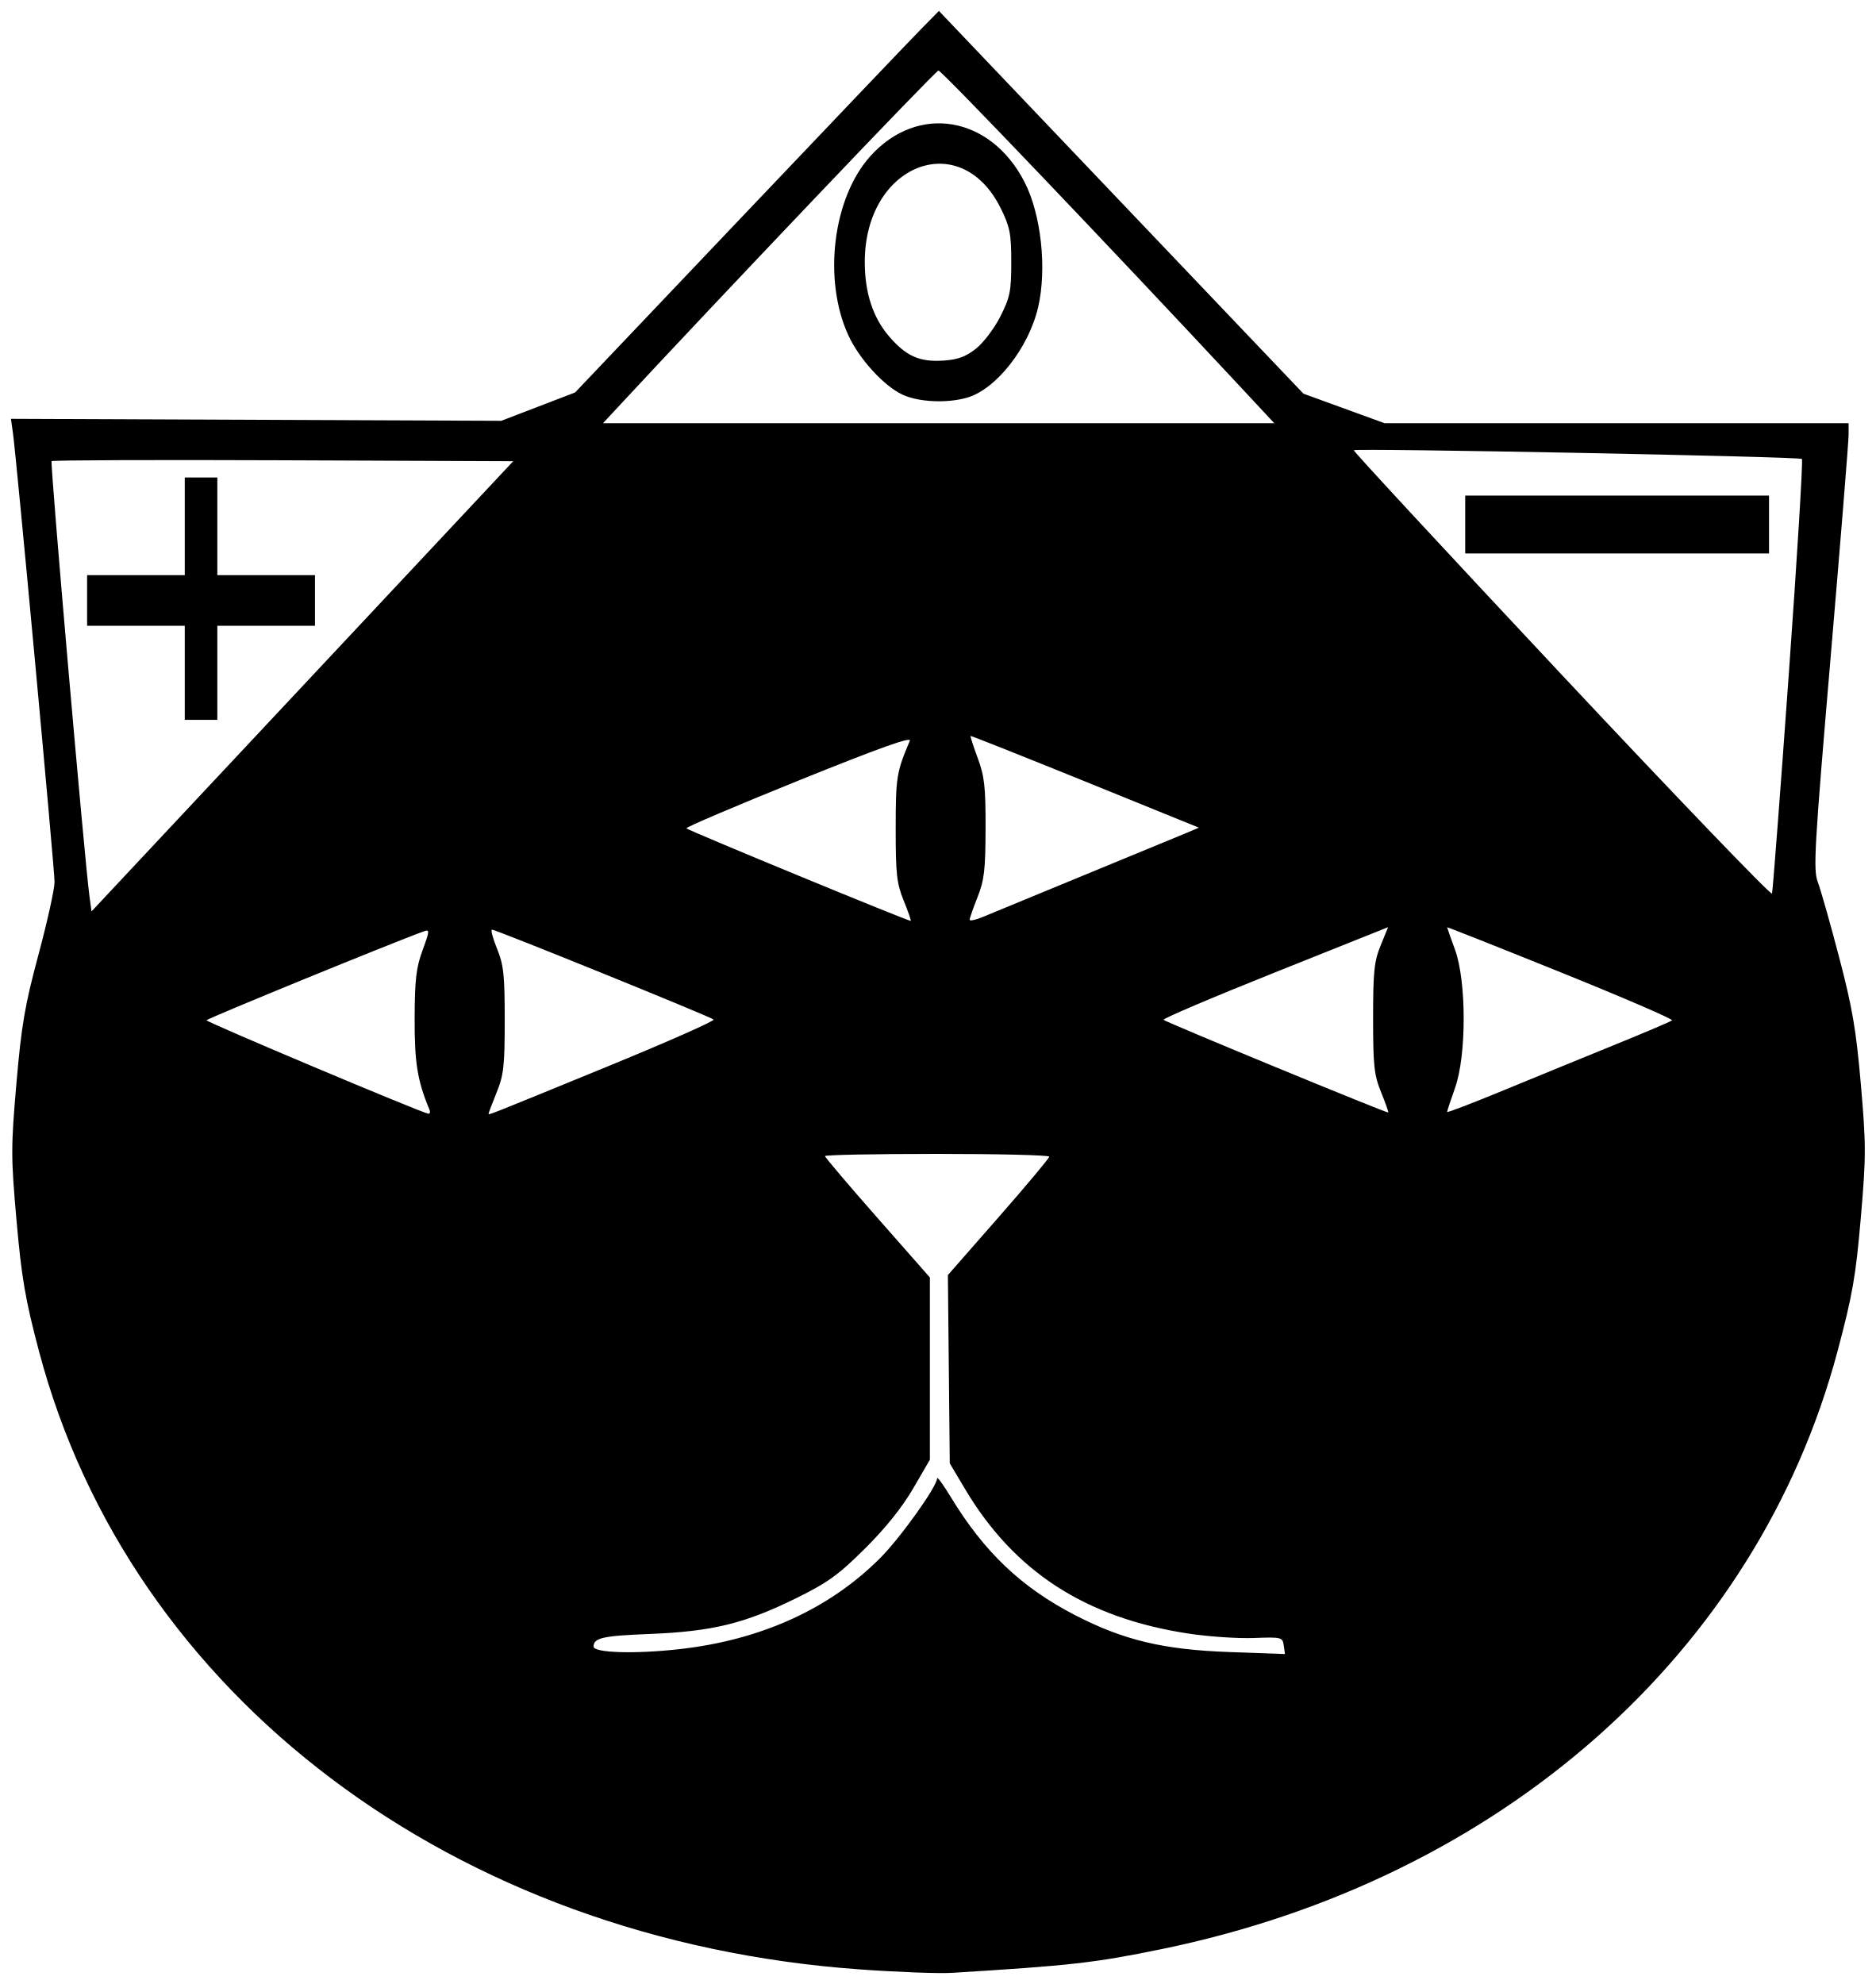
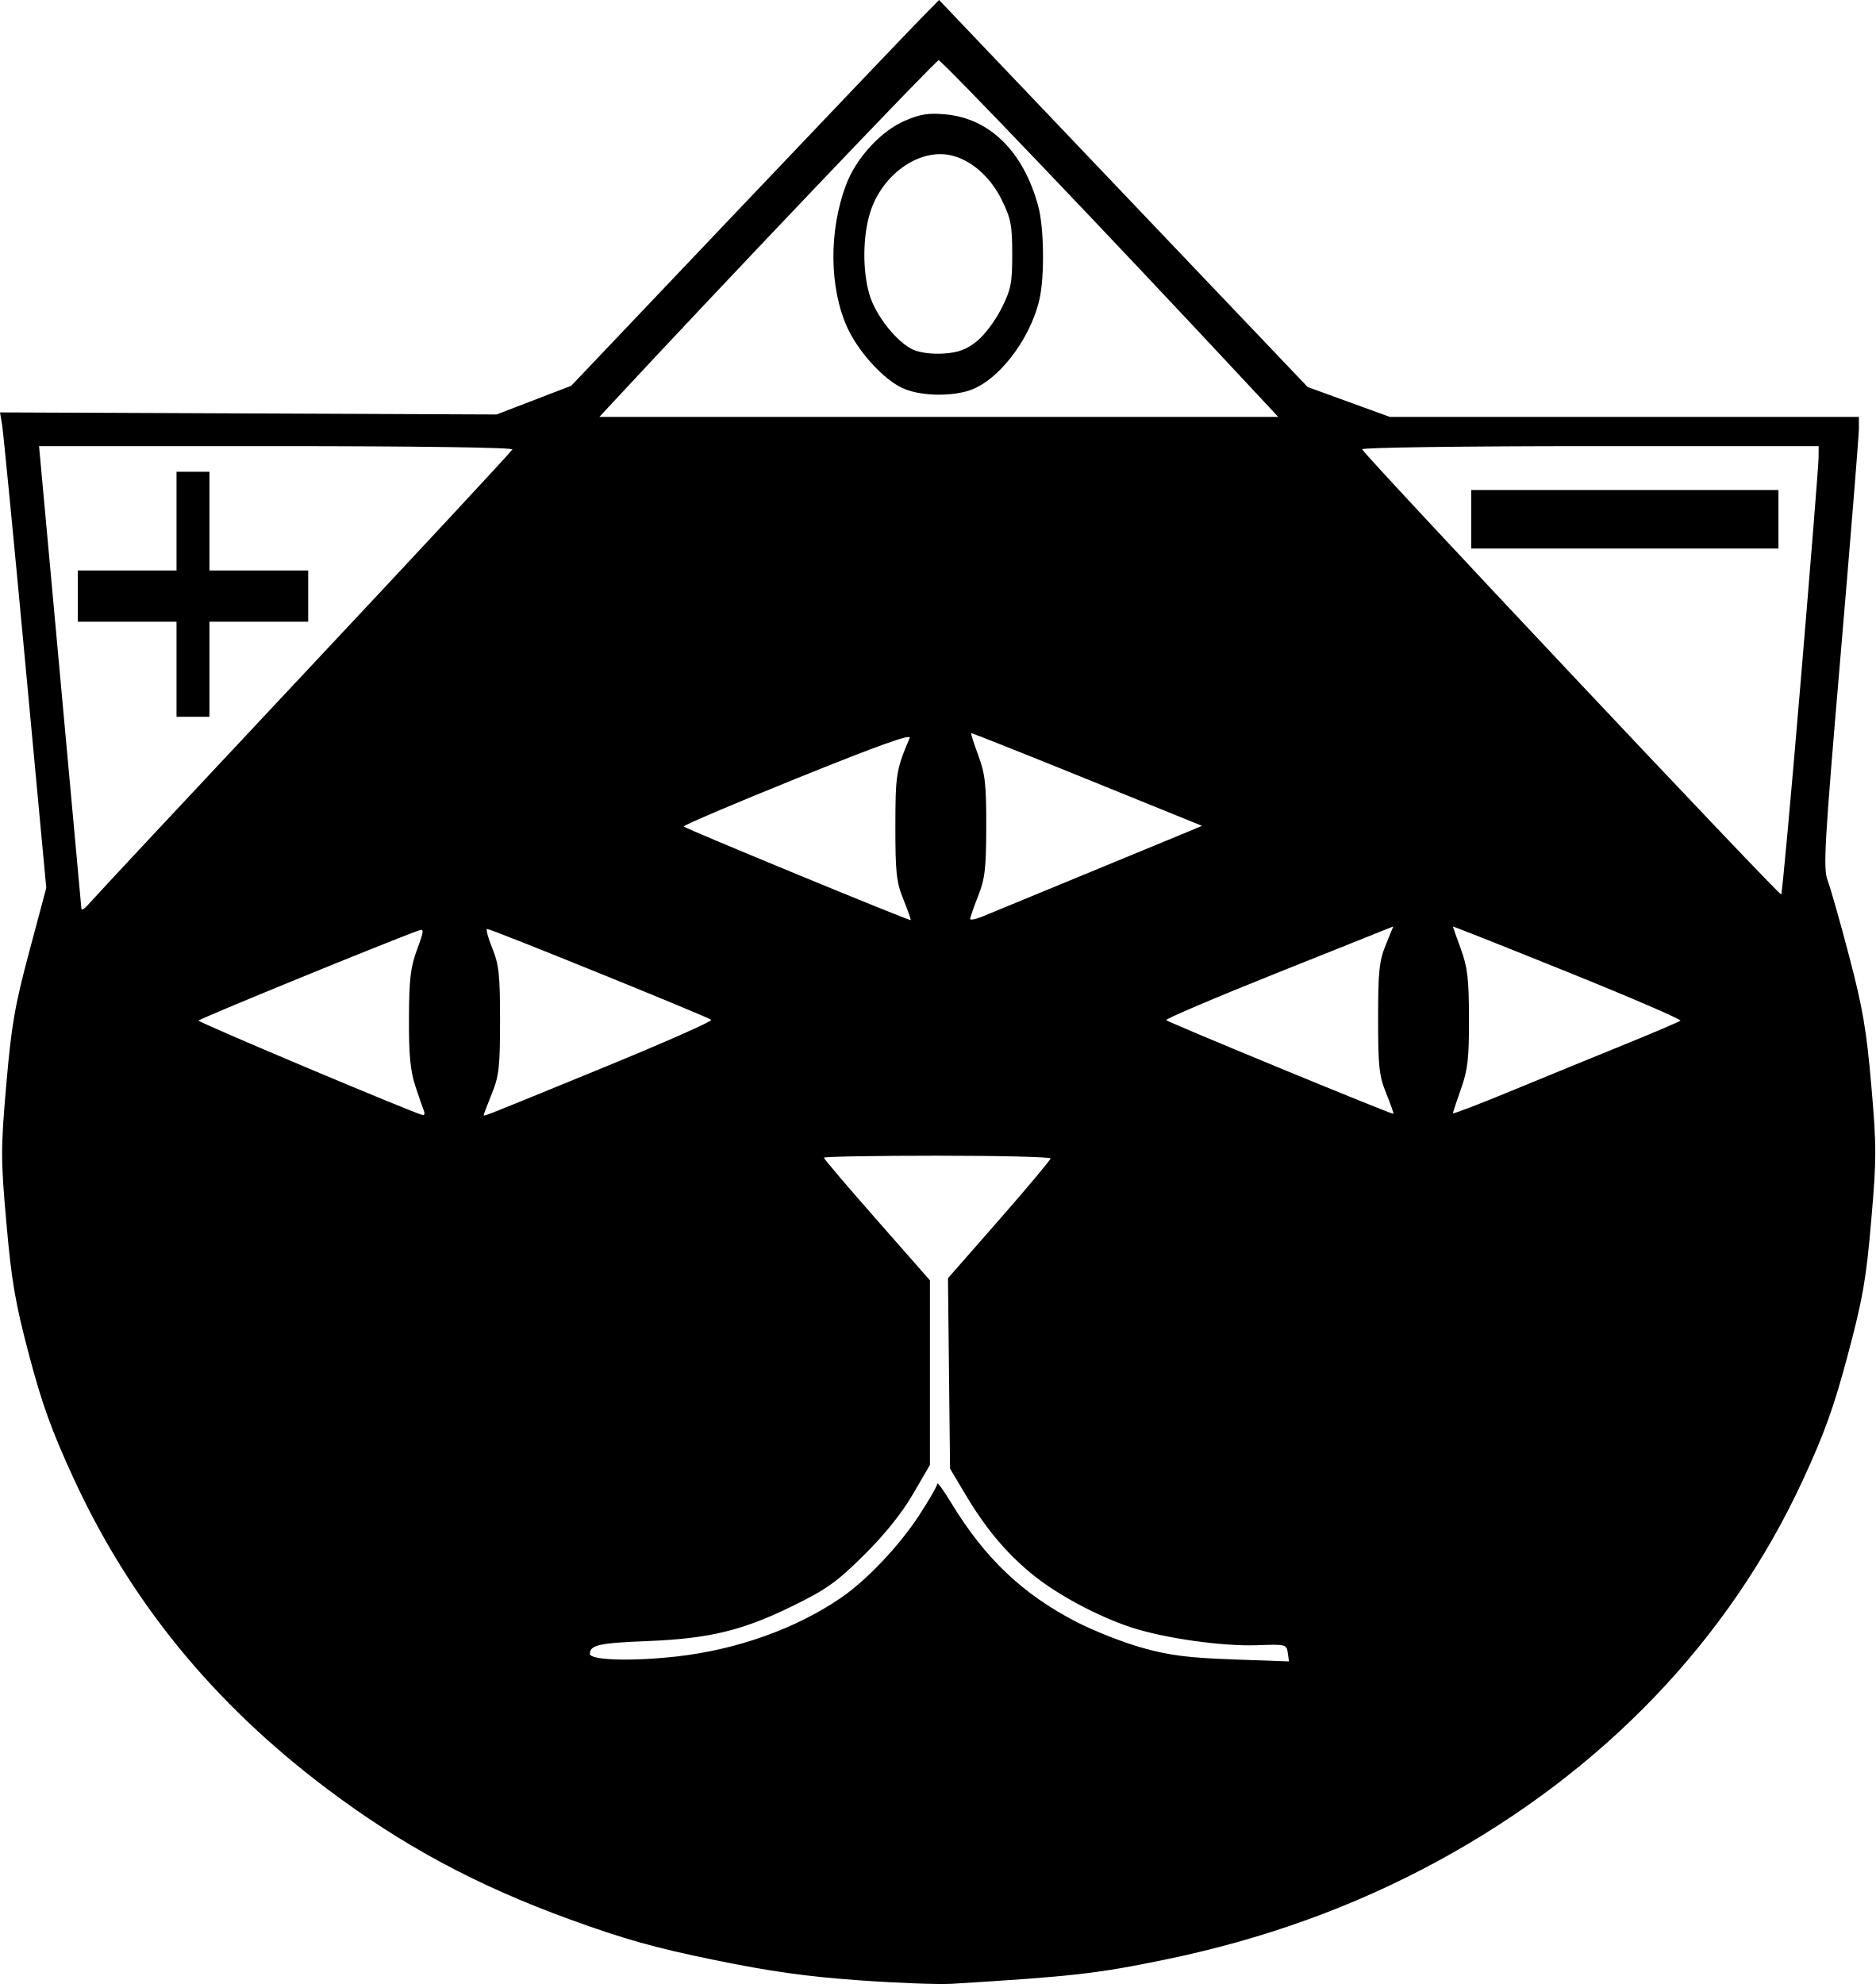
- <svg xmlns="http://www.w3.org/2000/svg" width="137.209mm" height="145.123mm" viewBox="0 0 486.172 514.215" id="svg2" version="1.1">
-   <defs id="defs4" />
-   <g id="layer1" transform="translate(-111.5302,-120.3942)">
-     <path style="fill:#000000" d="M 334.263,630.818 C 229.246,623.289 145.225,559.949 121.607,470.506 c -3.537,-13.393 -4.476,-18.867 -5.792,-33.75 -1.463,-16.546 -1.465,-18.986 -0.029,-35.577 1.308,-15.112 2.174,-20.168 5.713,-33.348 2.294,-8.545 4.171,-17.026 4.171,-18.846 0,-3.409 -9.877,-109.956 -10.793,-116.423 l -0.512,-3.618 63.543,0.258 63.543,0.258 9.568,-3.672 9.568,-3.672 42.32,-44.531 c 23.276,-24.492 44.494,-46.742 47.152,-49.444 l 4.832,-4.913 47.239,49.599 47.239,49.599 10.52,3.83 10.52,3.83 60.13,0 60.13,0 -1.2e-4,3.047 c -7e-5,1.676 -2.098,27.64 -4.663,57.699 -4.201,49.242 -4.531,54.996 -3.333,58.125 0.731,1.91 3.21,10.645 5.509,19.411 3.465,13.21 4.435,18.874 5.667,33.097 1.363,15.723 1.361,18.626 -0.026,34.688 -1.3,15.058 -2.146,19.906 -6.007,34.403 -20.838,78.235 -87.22,136.948 -175.272,155.024 -17.311,3.554 -23.436,4.246 -54.375,6.144 -3.352,0.206 -14.109,-0.201 -23.906,-0.903 z m -46.72,-82.985 c 21.164,-2.36 38.884,-10.381 52.075,-23.572 5.264,-5.264 14.801,-18.613 14.801,-20.716 0,-0.543 1.582,1.62 3.516,4.807 8.667,14.282 18.317,23.465 32.185,30.628 12.626,6.521 22.886,8.977 40.085,9.595 l 14.379,0.517 -0.316,-2.218 c -0.306,-2.149 -0.551,-2.209 -7.816,-1.939 -4.125,0.153 -11.719,-0.363 -16.875,-1.147 -26.674,-4.059 -45.188,-16.048 -57.957,-37.533 l -3.918,-6.591 -0.245,-24.398 -0.245,-24.398 13.135,-14.985 c 7.224,-8.242 13.135,-15.308 13.135,-15.703 0,-0.395 -13.078,-0.718 -29.062,-0.718 -15.984,0 -29.062,0.256 -29.062,0.569 0,0.313 6.117,7.518 13.594,16.012 l 13.594,15.444 0,23.616 0,23.616 -4.348,7.48 c -2.834,4.875 -7.181,10.294 -12.481,15.559 -6.909,6.863 -9.605,8.805 -17.918,12.903 -13.252,6.533 -21.697,8.589 -37.909,9.227 -12.116,0.477 -14.467,1.002 -14.517,3.244 -0.037,1.654 10.607,1.99 22.172,0.701 z m -64.709,-139.857 c -3.108,-7.419 -3.879,-12.18 -3.834,-23.672 0.04,-10.077 0.398,-13.136 2.067,-17.663 1.808,-4.904 1.852,-5.415 0.42,-4.901 -7.995,2.872 -56.41,22.686 -56.424,23.092 -0.017,0.492 55.762,23.988 57.481,24.213 0.43,0.056 0.56,-0.425 0.29,-1.07 z m 46.468,-11.3 c 15.319,-6.28 27.553,-11.698 27.188,-12.041 -0.782,-0.733 -56.417,-23.3 -57.442,-23.3 -0.384,0 0.201,2.215 1.301,4.922 1.722,4.24 1.999,6.805 1.999,18.516 0,11.889 -0.262,14.24 -2.089,18.75 -1.149,2.836 -2.089,5.307 -2.089,5.491 -6.2e-4,0.439 -0.989,0.83 31.133,-12.338 z m 200.191,6.791 c -1.815,-4.474 -2.069,-6.826 -2.069,-19.163 0,-12.07 0.275,-14.739 1.944,-18.833 l 1.944,-4.771 -29.366,11.742 c -16.151,6.458 -29.129,11.98 -28.838,12.271 0.624,0.626 57.933,24.26 58.243,24.019 0.117,-0.09 -0.719,-2.46 -1.857,-5.265 z m 60.707,-12.344 c 7.734,-3.144 14.354,-5.964 14.709,-6.267 0.356,-0.303 -12.617,-5.903 -28.828,-12.443 -16.211,-6.54 -29.475,-11.799 -29.475,-11.686 0,0.113 0.92,2.722 2.045,5.798 2.993,8.185 3.006,27.401 0.025,35.797 -1.139,3.206 -2.07,6.026 -2.07,6.267 0,0.24 6.645,-2.305 14.766,-5.656 8.121,-3.351 21.094,-8.665 28.828,-11.809 z M 345.746,353.78 c -1.803,-4.448 -2.066,-6.839 -2.061,-18.694 0.006,-13.286 0.213,-14.571 3.666,-22.703 0.486,-1.145 -7.831,1.829 -28.842,10.312 -16.239,6.557 -29.322,12.133 -29.074,12.39 0.589,0.611 57.888,24.242 58.166,23.988 0.117,-0.106 -0.718,-2.489 -1.855,-5.294 z m 46.643,-6.507 c 12.375,-5.09 24.163,-9.954 26.196,-10.809 l 3.696,-1.554 -29.477,-11.964 c -16.213,-6.58 -29.577,-11.889 -29.7,-11.799 -0.122,0.091 0.706,2.666 1.84,5.723 1.756,4.733 2.059,7.439 2.035,18.215 -0.024,10.767 -0.333,13.426 -2.074,17.812 -1.125,2.836 -2.047,5.478 -2.047,5.872 -2.5e-4,0.394 1.582,0.05 3.515,-0.763 1.934,-0.813 13.641,-5.644 26.016,-10.734 z m -196.141,-55.781 48.306,-51.562 -59.591,-0.241 c -32.775,-0.133 -59.802,-0.031 -60.059,0.226 -0.424,0.424 8.532,103.346 9.809,112.733 l 0.54,3.968 6.344,-6.78 c 3.489,-3.729 28.082,-29.984 54.651,-58.343 z m -36.828,3.281 0,-12.188 -12.656,0 -12.656,0 0,-6.562 0,-6.562 12.656,0 12.656,0 0,-12.656 0,-12.656 4.219,0 4.219,0 0,12.656 0,12.656 12.656,0 12.656,0 0,6.562 0,6.562 -12.656,0 -12.656,0 0,12.188 0,12.188 -4.219,0 -4.219,0 z m 415.726,0.661 c 2.188,-30.528 3.729,-55.768 3.423,-56.091 -0.579,-0.61 -115.567,-2.84 -116.155,-2.252 -0.184,0.184 24.052,26.349 53.858,58.144 29.806,31.795 54.35,57.336 54.543,56.757 0.193,-0.579 2.141,-26.03 4.33,-56.557 z m -83.851,-39.099 0,-7.5 39.375,0 39.375,0 0,7.5 0,7.5 -39.375,0 -39.375,0 z m -58.872,-36.328 c -34.04,-36.52 -76.82,-81.328 -77.647,-81.328 -0.732,0 -56.966,59.068 -84.565,88.828 l -2.391,2.578 86.999,0 86.999,0 z m -86.909,2.699 c -4.845,-2.213 -11.286,-9.262 -14.121,-15.453 -6.602,-14.422 -3.999,-35.576 5.706,-46.37 12.304,-13.685 31.19,-10.499 40.009,6.749 4.28,8.371 5.8,22.395 3.506,32.345 -2.44,10.582 -10.98,21.418 -18.535,23.517 -5.244,1.457 -12.396,1.116 -16.565,-0.788 z m 18.994,-11.958 c 1.943,-1.538 4.76,-5.265 6.319,-8.36 2.503,-4.97 2.812,-6.513 2.812,-14.022 0,-7.385 -0.334,-9.119 -2.68,-13.896 -10.43,-21.242 -35.288,-11.497 -35.288,13.834 0,7.916 2.094,14.354 6.247,19.207 4.451,5.2 7.921,6.754 14.153,6.34 3.738,-0.248 5.78,-0.999 8.438,-3.103 z" id="path4396" />
-   </g>
+ <svg xmlns="http://www.w3.org/2000/svg" id="svg4385" version="1.1" width="480.697" height="508.546" viewBox="0 0 480.697 508.546">
+   <defs id="defs4389" />
+   <path style="fill:#000000" d="m 220.092,507.589 c -13.417,-0.962 -22.555,-2.248 -37.031,-5.21 -15.121,-3.094 -23.003,-5.308 -36.967,-10.382 C 122.24,483.329 103.126,473.054 83.847,458.534 54.576,436.489 33.362,410.475 18.768,378.732 13.216,366.656 10.731,359.756 7.435,347.277 3.899,333.884 2.959,328.41 1.643,313.527 0.18,296.977 0.178,294.546 1.616,277.96 2.937,262.721 3.786,257.812 7.511,243.879 L 11.862,227.601 6.467,169.807 C 3.5,138.02 0.831,110.594 0.536,108.86 L 0,105.708 l 63.64,0.267 63.64,0.267 9.568,-3.677 9.568,-3.677 42.32,-44.531 C 212.011,29.864 233.229,7.615 235.887,4.913 L 240.719,0 l 47.239,49.599 47.239,49.599 10.52,3.83 10.52,3.83 60.13,0 60.13,0 -1.2e-4,3.047 c -7e-5,1.676 -2.098,27.64 -4.663,57.699 -4.201,49.242 -4.531,54.996 -3.333,58.125 0.731,1.91 3.21,10.645 5.509,19.411 3.465,13.21 4.435,18.874 5.667,33.097 1.363,15.723 1.361,18.627 -0.026,34.688 -1.3,15.058 -2.146,19.906 -6.007,34.403 -3.558,13.357 -5.96,20.045 -11.525,32.08 -18.956,40.994 -51.182,74.605 -93.659,97.684 -21.517,11.691 -44.717,20.052 -70.088,25.26 -17.311,3.554 -23.436,4.246 -54.375,6.144 -3.352,0.206 -14.109,-0.201 -23.906,-0.903 z M 173.372,424.604 c 15.522,-1.731 30.745,-7.17 42.279,-15.105 6.576,-4.524 14.857,-13.277 19.963,-21.098 2.548,-3.903 4.633,-7.541 4.633,-8.084 0,-0.543 1.582,1.62 3.516,4.806 8.667,14.282 18.317,23.465 32.185,30.628 4.484,2.316 12.102,5.306 16.929,6.645 7.001,1.942 11.685,2.538 23.155,2.95 l 14.379,0.517 -0.316,-2.218 c -0.306,-2.149 -0.551,-2.209 -7.816,-1.939 -8.909,0.332 -23.853,-1.785 -32.344,-4.58 -8.674,-2.856 -19.274,-8.568 -25.55,-13.768 -6.644,-5.505 -11.818,-11.716 -16.939,-20.332 l -3.918,-6.591 -0.266,-24.398 -0.266,-24.398 13.14,-15 c 7.227,-8.25 13.148,-15.316 13.157,-15.703 0.009,-0.387 -13.062,-0.703 -29.046,-0.703 -15.984,0 -29.062,0.23 -29.062,0.512 0,0.282 6.117,7.47 13.594,15.974 l 13.594,15.462 0,23.655 0,23.655 -4.348,7.48 c -2.834,4.875 -7.181,10.294 -12.481,15.559 -6.909,6.863 -9.605,8.805 -17.918,12.903 -13.252,6.533 -21.697,8.589 -37.909,9.227 -12.116,0.477 -14.467,1.002 -14.517,3.244 -0.037,1.654 10.607,1.99 22.172,0.701 z M 108.664,284.747 c -0.27,-0.645 -1.254,-3.492 -2.186,-6.328 -1.298,-3.948 -1.684,-8.012 -1.647,-17.344 0.04,-10.077 0.398,-13.136 2.067,-17.663 1.808,-4.904 1.852,-5.415 0.42,-4.901 -7.995,2.872 -56.41,22.686 -56.424,23.092 -0.017,0.492 55.762,23.988 57.481,24.213 0.43,0.056 0.56,-0.425 0.29,-1.07 z m 46.468,-11.3 c 15.319,-6.28 27.553,-11.698 27.188,-12.041 -0.782,-0.733 -56.417,-23.3 -57.442,-23.3 -0.384,0 0.201,2.215 1.301,4.922 1.722,4.24 1.999,6.805 1.999,18.516 0,11.889 -0.262,14.24 -2.089,18.75 -1.149,2.836 -2.089,5.307 -2.089,5.491 -6.2e-4,0.439 -0.989,0.83 31.133,-12.338 z m 200.191,6.791 c -1.815,-4.474 -2.069,-6.826 -2.069,-19.163 0,-12.07 0.275,-14.739 1.944,-18.833 l 1.944,-4.771 -29.366,11.742 c -16.151,6.458 -29.129,11.98 -28.838,12.271 0.624,0.626 57.933,24.26 58.243,24.019 0.117,-0.09 -0.719,-2.46 -1.857,-5.265 z m 60.707,-12.344 c 7.734,-3.144 14.354,-5.964 14.709,-6.267 0.356,-0.303 -12.617,-5.903 -28.828,-12.443 -16.211,-6.54 -29.475,-11.799 -29.475,-11.686 0,0.113 0.92,2.722 2.045,5.798 1.703,4.657 2.049,7.631 2.07,17.78 0.021,10.227 -0.308,13.125 -2.045,18.017 -1.139,3.206 -2.07,6.026 -2.07,6.267 0,0.24 6.645,-2.305 14.766,-5.656 8.121,-3.351 21.094,-8.665 28.828,-11.809 z M 231.574,230.551 c -1.803,-4.448 -2.066,-6.839 -2.061,-18.694 0.006,-13.286 0.213,-14.571 3.666,-22.703 0.486,-1.145 -7.831,1.829 -28.842,10.312 -16.239,6.557 -29.322,12.133 -29.074,12.39 0.589,0.611 57.888,24.242 58.166,23.988 0.117,-0.106 -0.718,-2.489 -1.855,-5.294 z m 46.643,-6.507 c 12.375,-5.09 24.163,-9.954 26.196,-10.809 l 3.696,-1.554 -29.477,-11.964 c -16.213,-6.58 -29.577,-11.889 -29.7,-11.799 -0.122,0.091 0.706,2.666 1.84,5.723 1.756,4.733 2.059,7.439 2.035,18.215 -0.024,10.767 -0.333,13.426 -2.074,17.812 -1.125,2.836 -2.047,5.478 -2.047,5.872 -2.5e-4,0.394 1.582,0.05 3.515,-0.763 1.934,-0.813 13.641,-5.644 26.016,-10.734 z M 78.061,172.512 c 29.133,-31.053 53.109,-56.841 53.281,-57.308 0.184,-0.5 -24.633,-0.848 -60.51,-0.848 l -60.822,0 5.391,58.828 c 2.965,32.355 5.424,59.25 5.466,59.766 0.041,0.516 1.009,-0.169 2.151,-1.52 1.142,-1.352 25.912,-27.865 55.044,-58.918 z m -32.812,-0.968 0,-12.188 -12.656,0 -12.656,0 0,-6.562 0,-6.562 12.656,0 12.656,0 0,-12.656 0,-12.656 4.219,0 4.219,0 0,12.656 0,12.656 12.656,0 12.656,0 0,6.562 0,6.562 -12.656,0 -12.656,0 0,12.188 0,12.188 -4.219,0 -4.219,0 0,-12.188 z m 416.331,3.097 c 2.506,-29.805 4.568,-55.562 4.581,-57.238 l 0.025,-3.047 -58.672,0 c -32.462,0 -58.532,0.361 -58.359,0.808 0.594,1.536 106.989,114.547 107.428,114.108 0.242,-0.242 2.491,-24.826 4.997,-54.631 z m -84.456,-41.535 0,-7.5 39.375,0 39.375,0 0,7.5 0,7.5 -39.375,0 -39.375,0 0,-7.5 z M 318.251,96.778 C 284.211,60.258 241.431,15.45 240.604,15.45 c -0.732,0 -56.966,59.068 -84.565,88.828 l -2.391,2.578 86.999,0 86.999,0 -9.394,-10.078 z m -86.909,2.699 c -4.845,-2.213 -11.286,-9.262 -14.121,-15.453 -4.649,-10.155 -4.798,-24.757 -0.374,-36.583 2.593,-6.93 8.924,-13.836 15.135,-16.508 3.908,-1.681 6.027,-2.014 10.34,-1.622 11.443,1.038 20.091,9.613 23.838,23.638 1.476,5.527 1.623,17.976 0.281,23.799 -2.44,10.582 -10.98,21.418 -18.535,23.517 -5.244,1.457 -12.396,1.116 -16.565,-0.788 z m 18.994,-11.958 c 1.943,-1.538 4.76,-5.265 6.319,-8.36 2.503,-4.97 2.812,-6.513 2.812,-14.022 0,-7.385 -0.334,-9.119 -2.68,-13.896 -2.99,-6.089 -8.173,-10.524 -13.458,-11.516 -8.013,-1.503 -17.161,5.075 -20.217,14.539 -1.979,6.129 -2.075,15.07 -0.228,21.291 1.593,5.366 7.025,12.192 11.211,14.091 1.69,0.767 4.902,1.168 7.803,0.975 3.738,-0.248 5.78,-0.999 8.438,-3.103 z" id="path4405" />
</svg>
